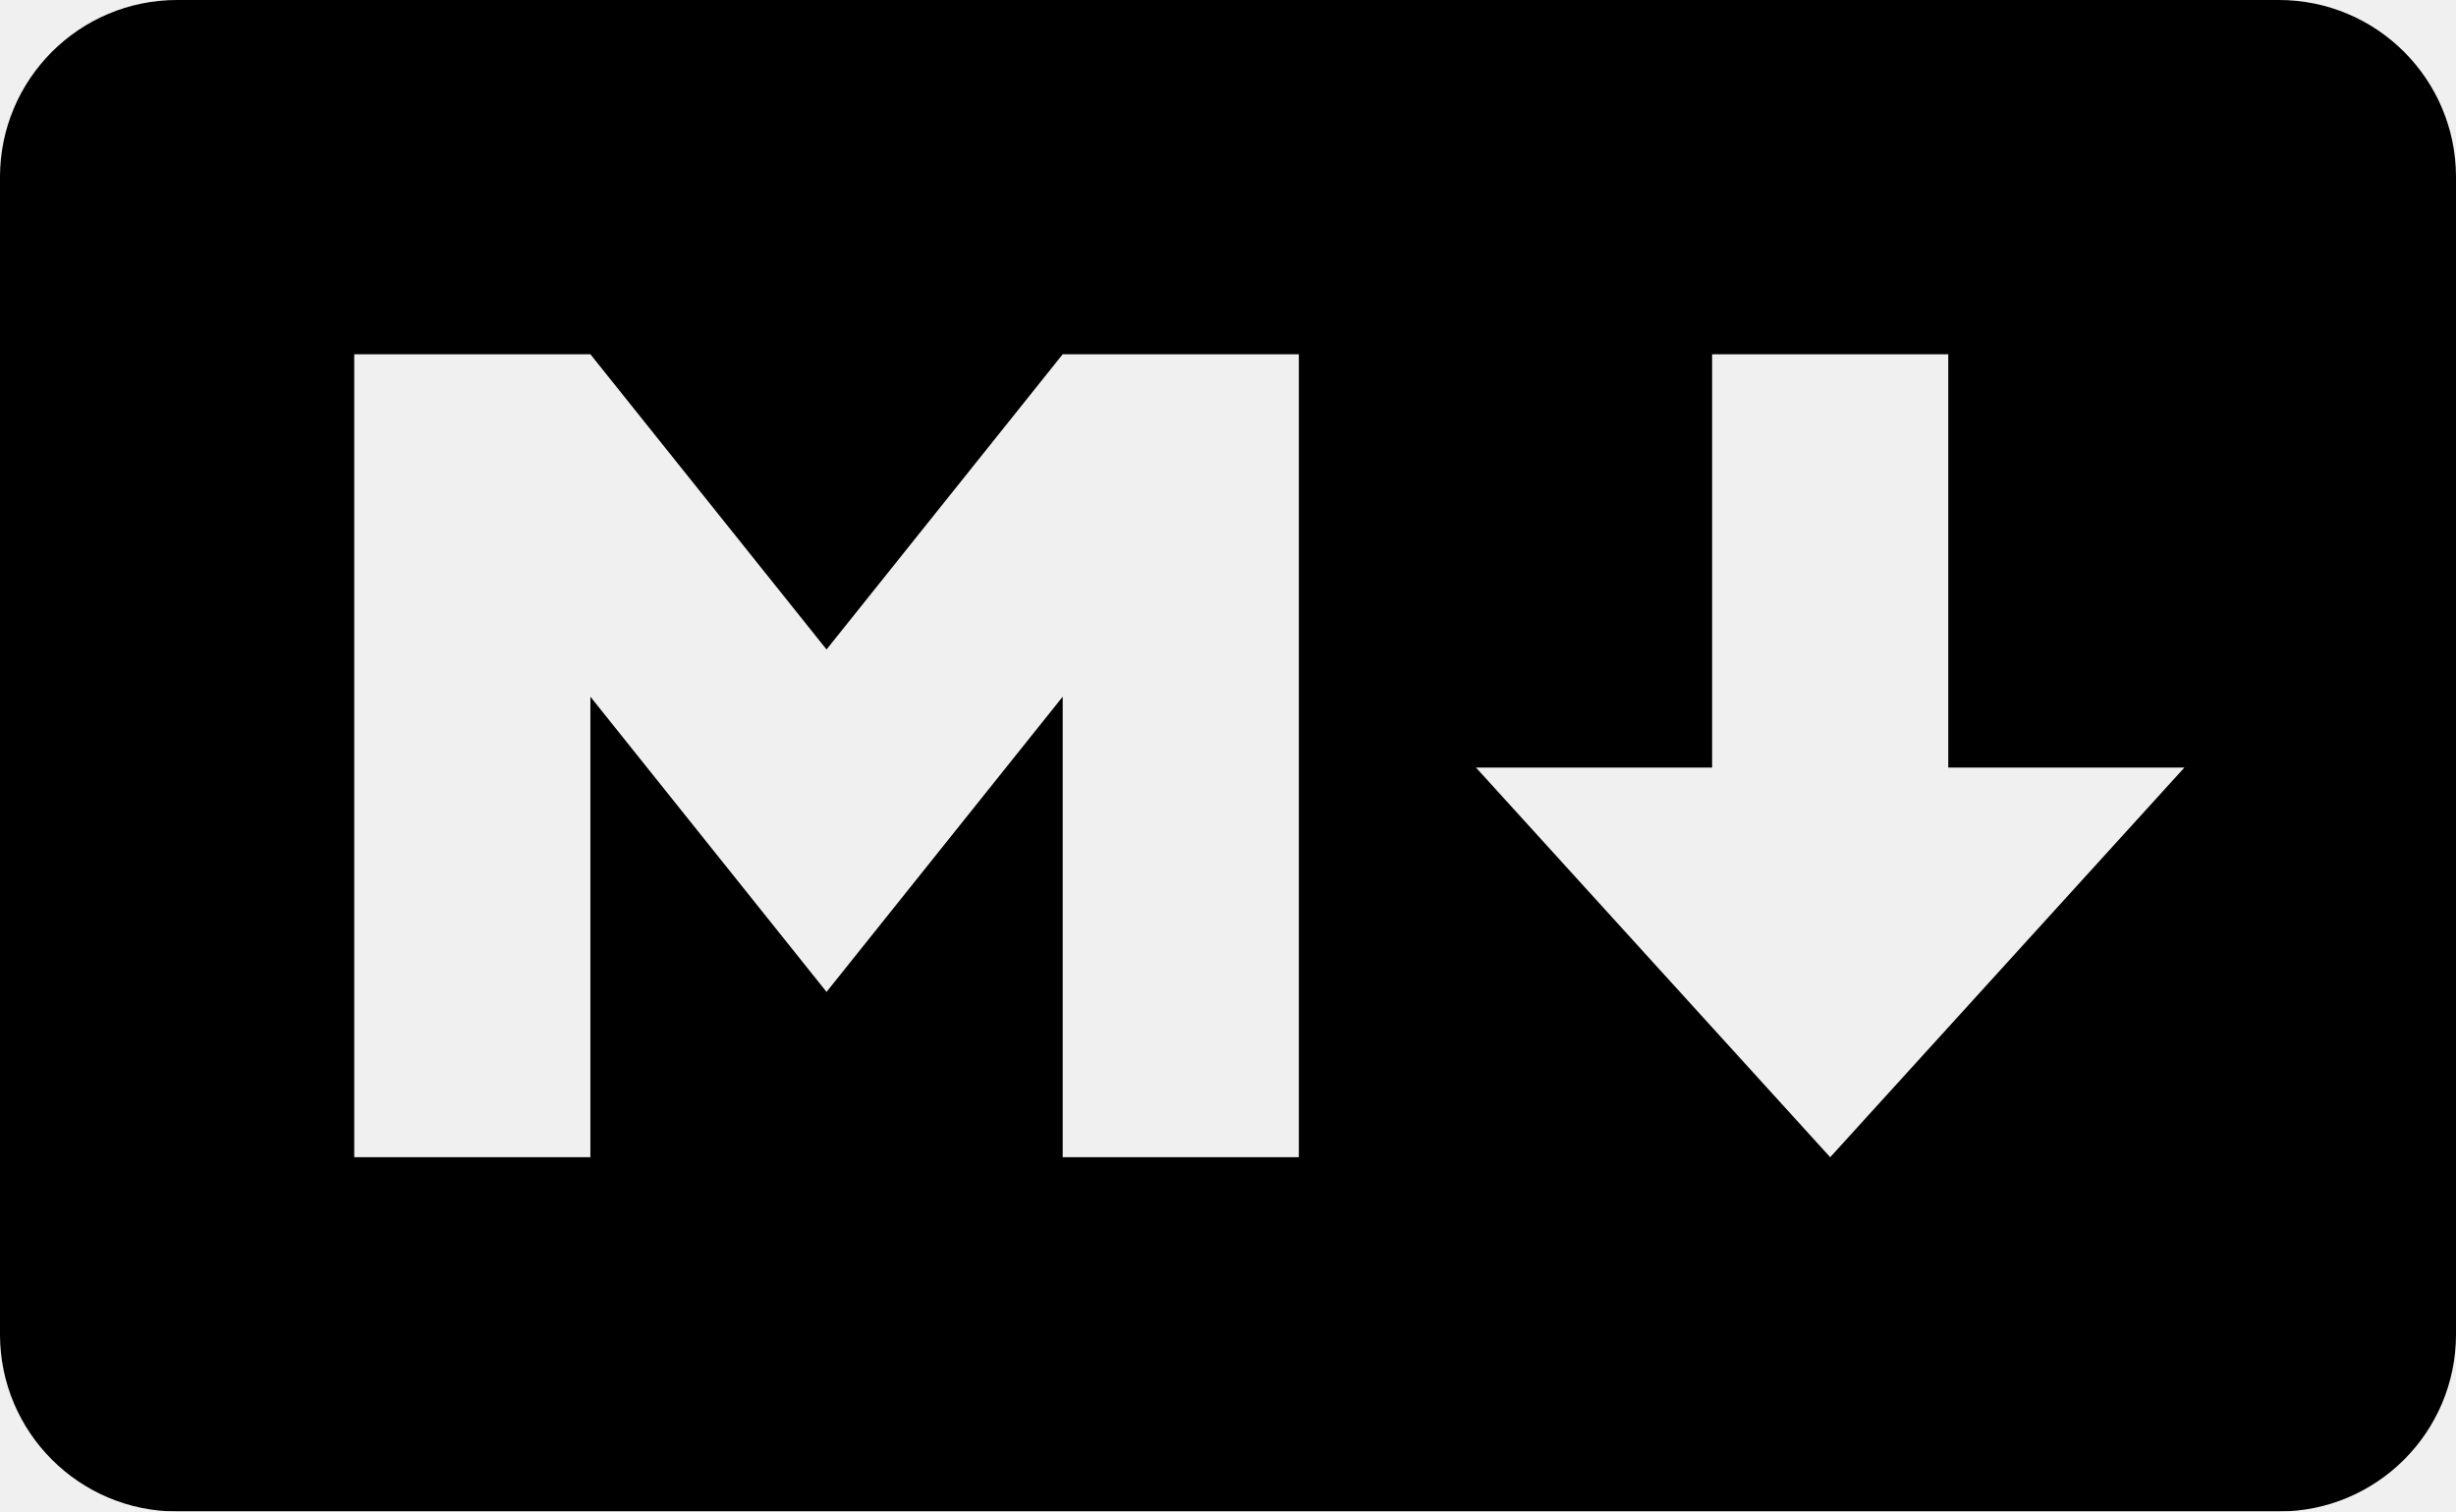
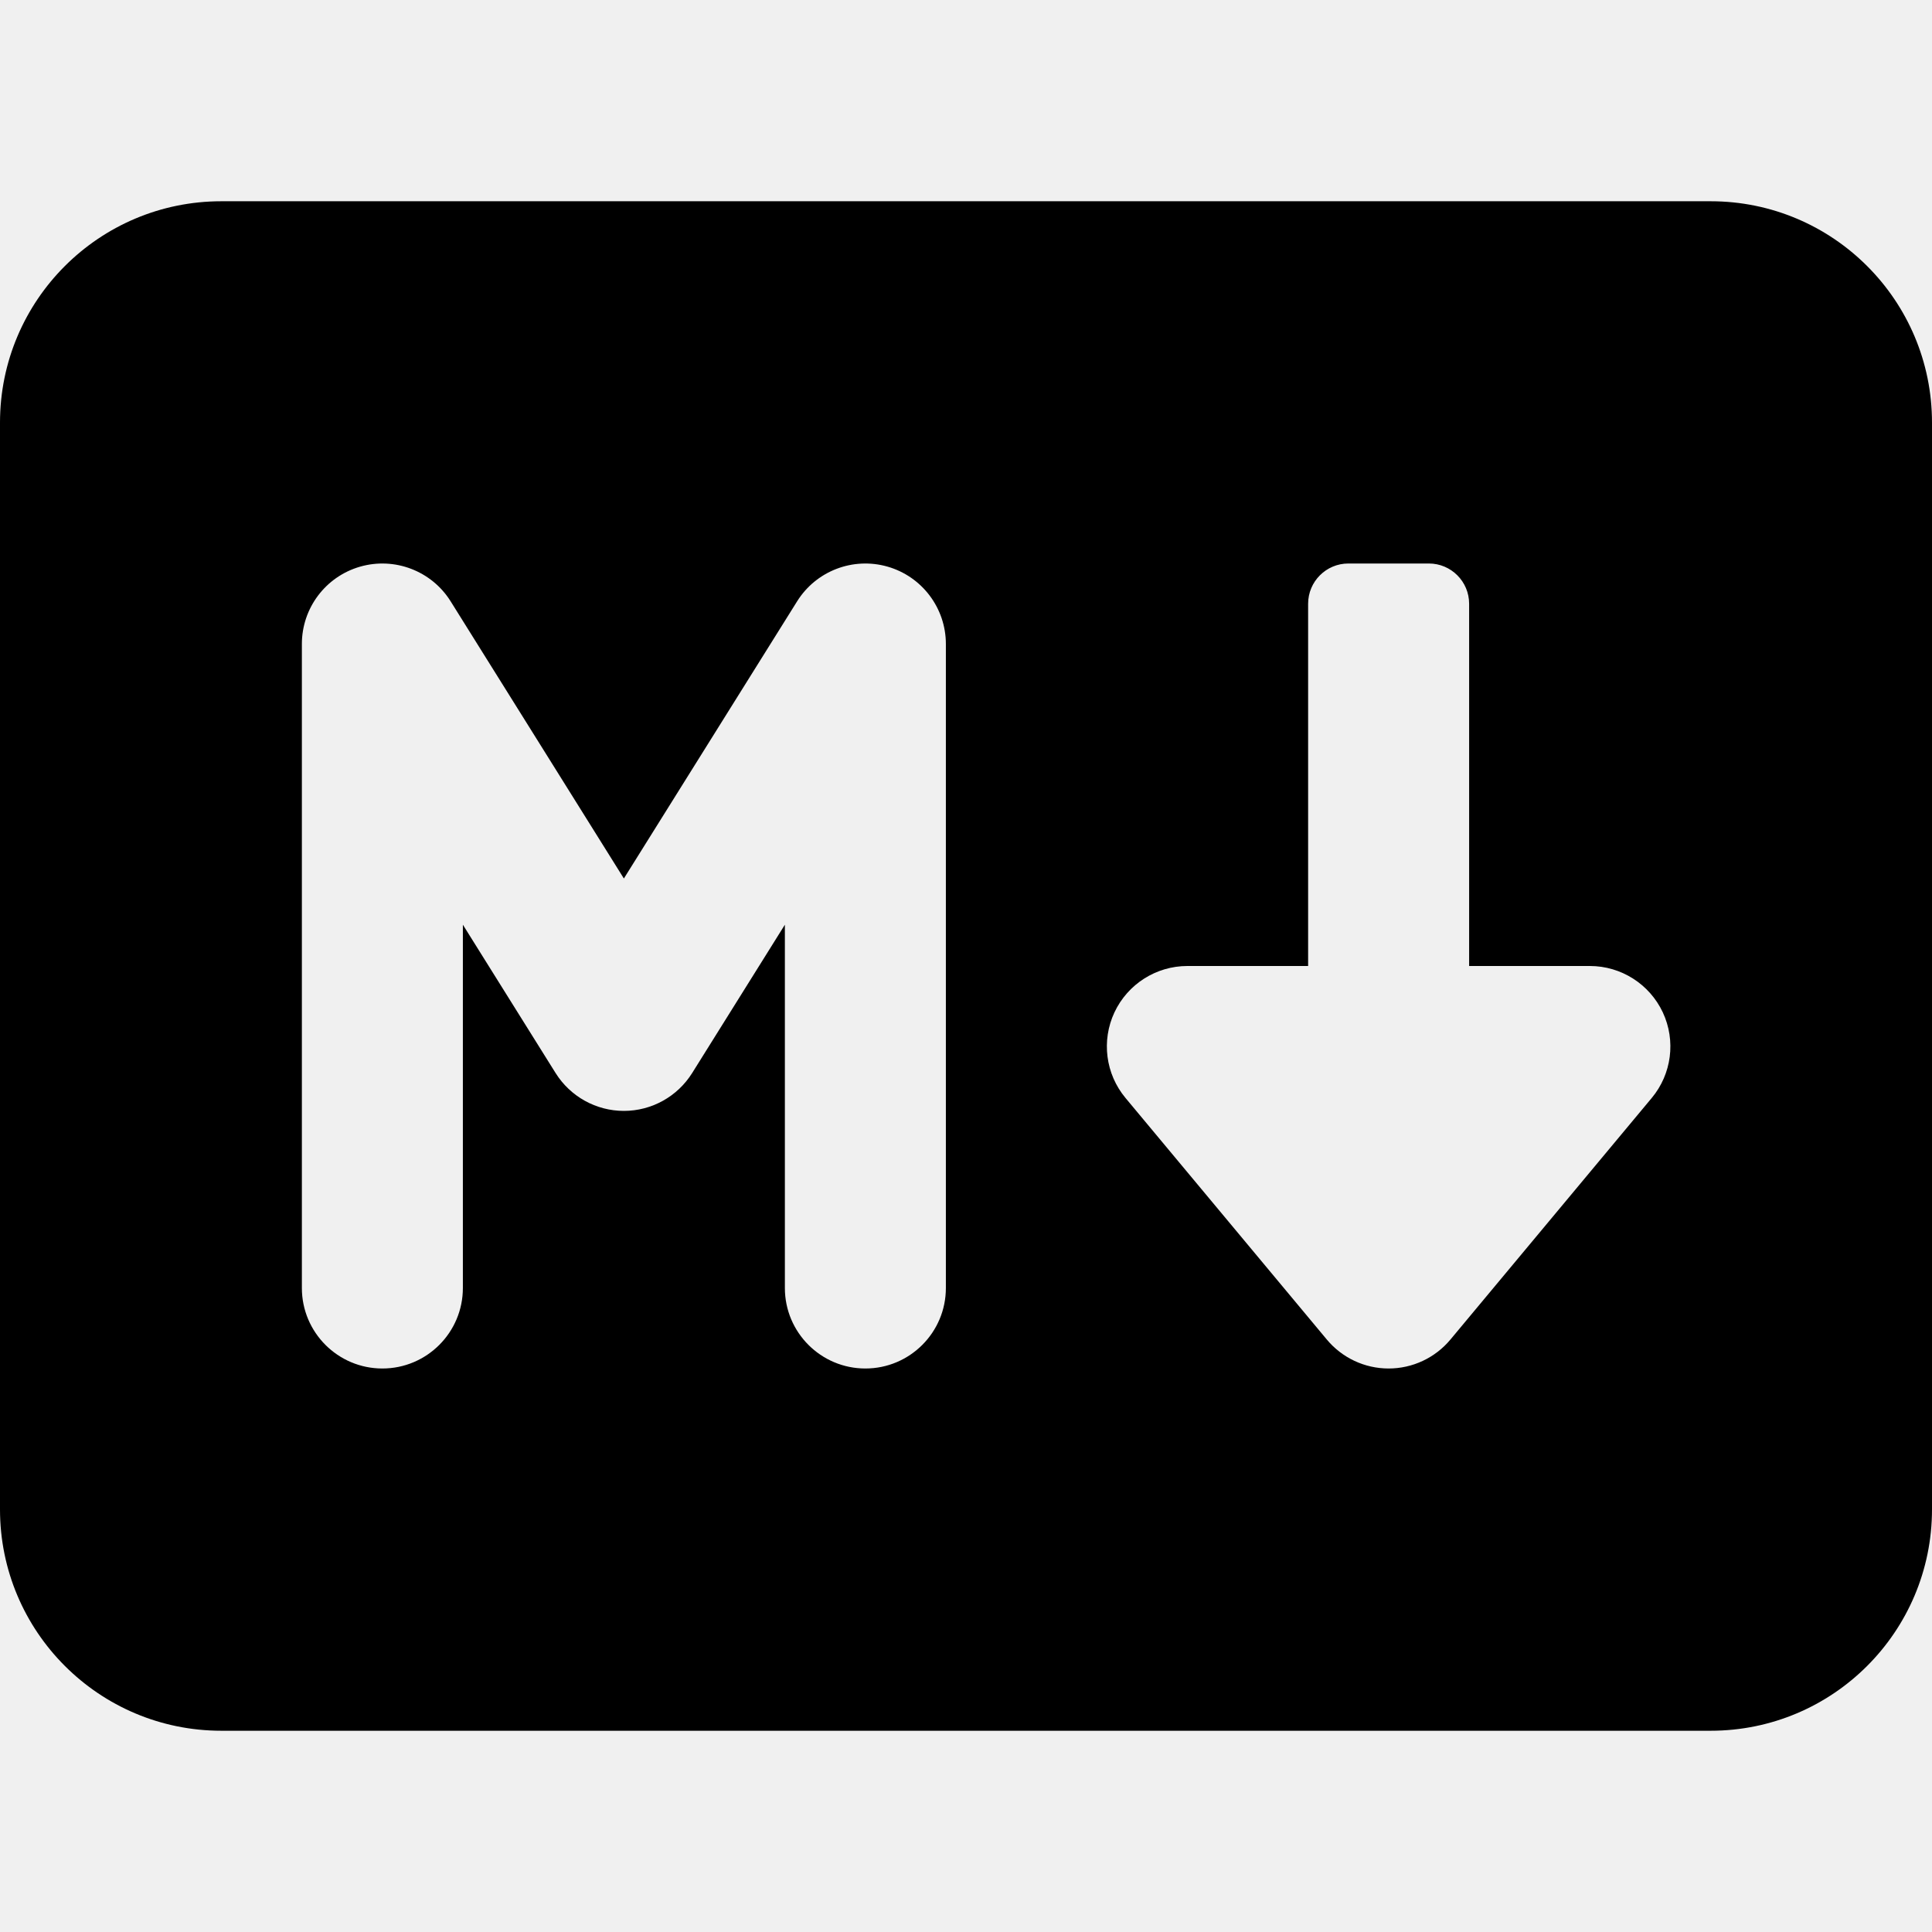
- <svg xmlns="http://www.w3.org/2000/svg" viewBox="0 0 208 128">
-   <mask id="a">
-     <rect width="100%" height="100%" fill="#fff" />
-     <path d="M30 98V30h20l20 25 20-25h20v68H90V59L70 84 50 59v39zm125 0-30-33h20V30h20v35h20z" />
-   </mask>
-   <rect width="100%" height="100%" fill="currentColor" mask="url(#a)" ry="15" />
+ <svg xmlns="http://www.w3.org/2000/svg" fill="none" viewBox="0 0 24 24">
+   <path fill="currentColor" fill-rule="evenodd" d="M2.75 2.5C1.231 2.5 0 3.731 0 5.25V18.75C0 20.269 1.231 21.5 2.75 21.5H21.25C22.769 21.5 24 20.269 24 18.75V5.25C24 3.731 22.769 2.5 21.25 2.5H2.75ZM4.474 7.039C4.903 6.916 5.362 7.092 5.598 7.47L7.75 10.913L9.902 7.47C10.138 7.092 10.597 6.916 11.026 7.039C11.454 7.162 11.75 7.554 11.75 8V16C11.75 16.552 11.302 17 10.75 17C10.198 17 9.75 16.552 9.75 16V11.487L8.598 13.33C8.415 13.622 8.095 13.8 7.75 13.8C7.405 13.8 7.085 13.622 6.902 13.33L5.75 11.487V16C5.75 16.552 5.302 17 4.75 17C4.198 17 3.75 16.552 3.75 16V8C3.75 7.554 4.045 7.162 4.474 7.039ZM18.25 7.5C18.25 7.224 18.026 7 17.75 7H16.75C16.474 7 16.25 7.224 16.25 7.5V12H14.75C14.362 12 14.009 12.225 13.844 12.576C13.68 12.927 13.733 13.342 13.982 13.64L16.482 16.64C16.672 16.868 16.953 17 17.25 17C17.547 17 17.828 16.868 18.018 16.64L20.518 13.64C20.767 13.342 20.82 12.927 20.656 12.576C20.491 12.225 20.138 12 19.75 12H18.25V7.5Z" clip-rule="evenodd" />
</svg>
